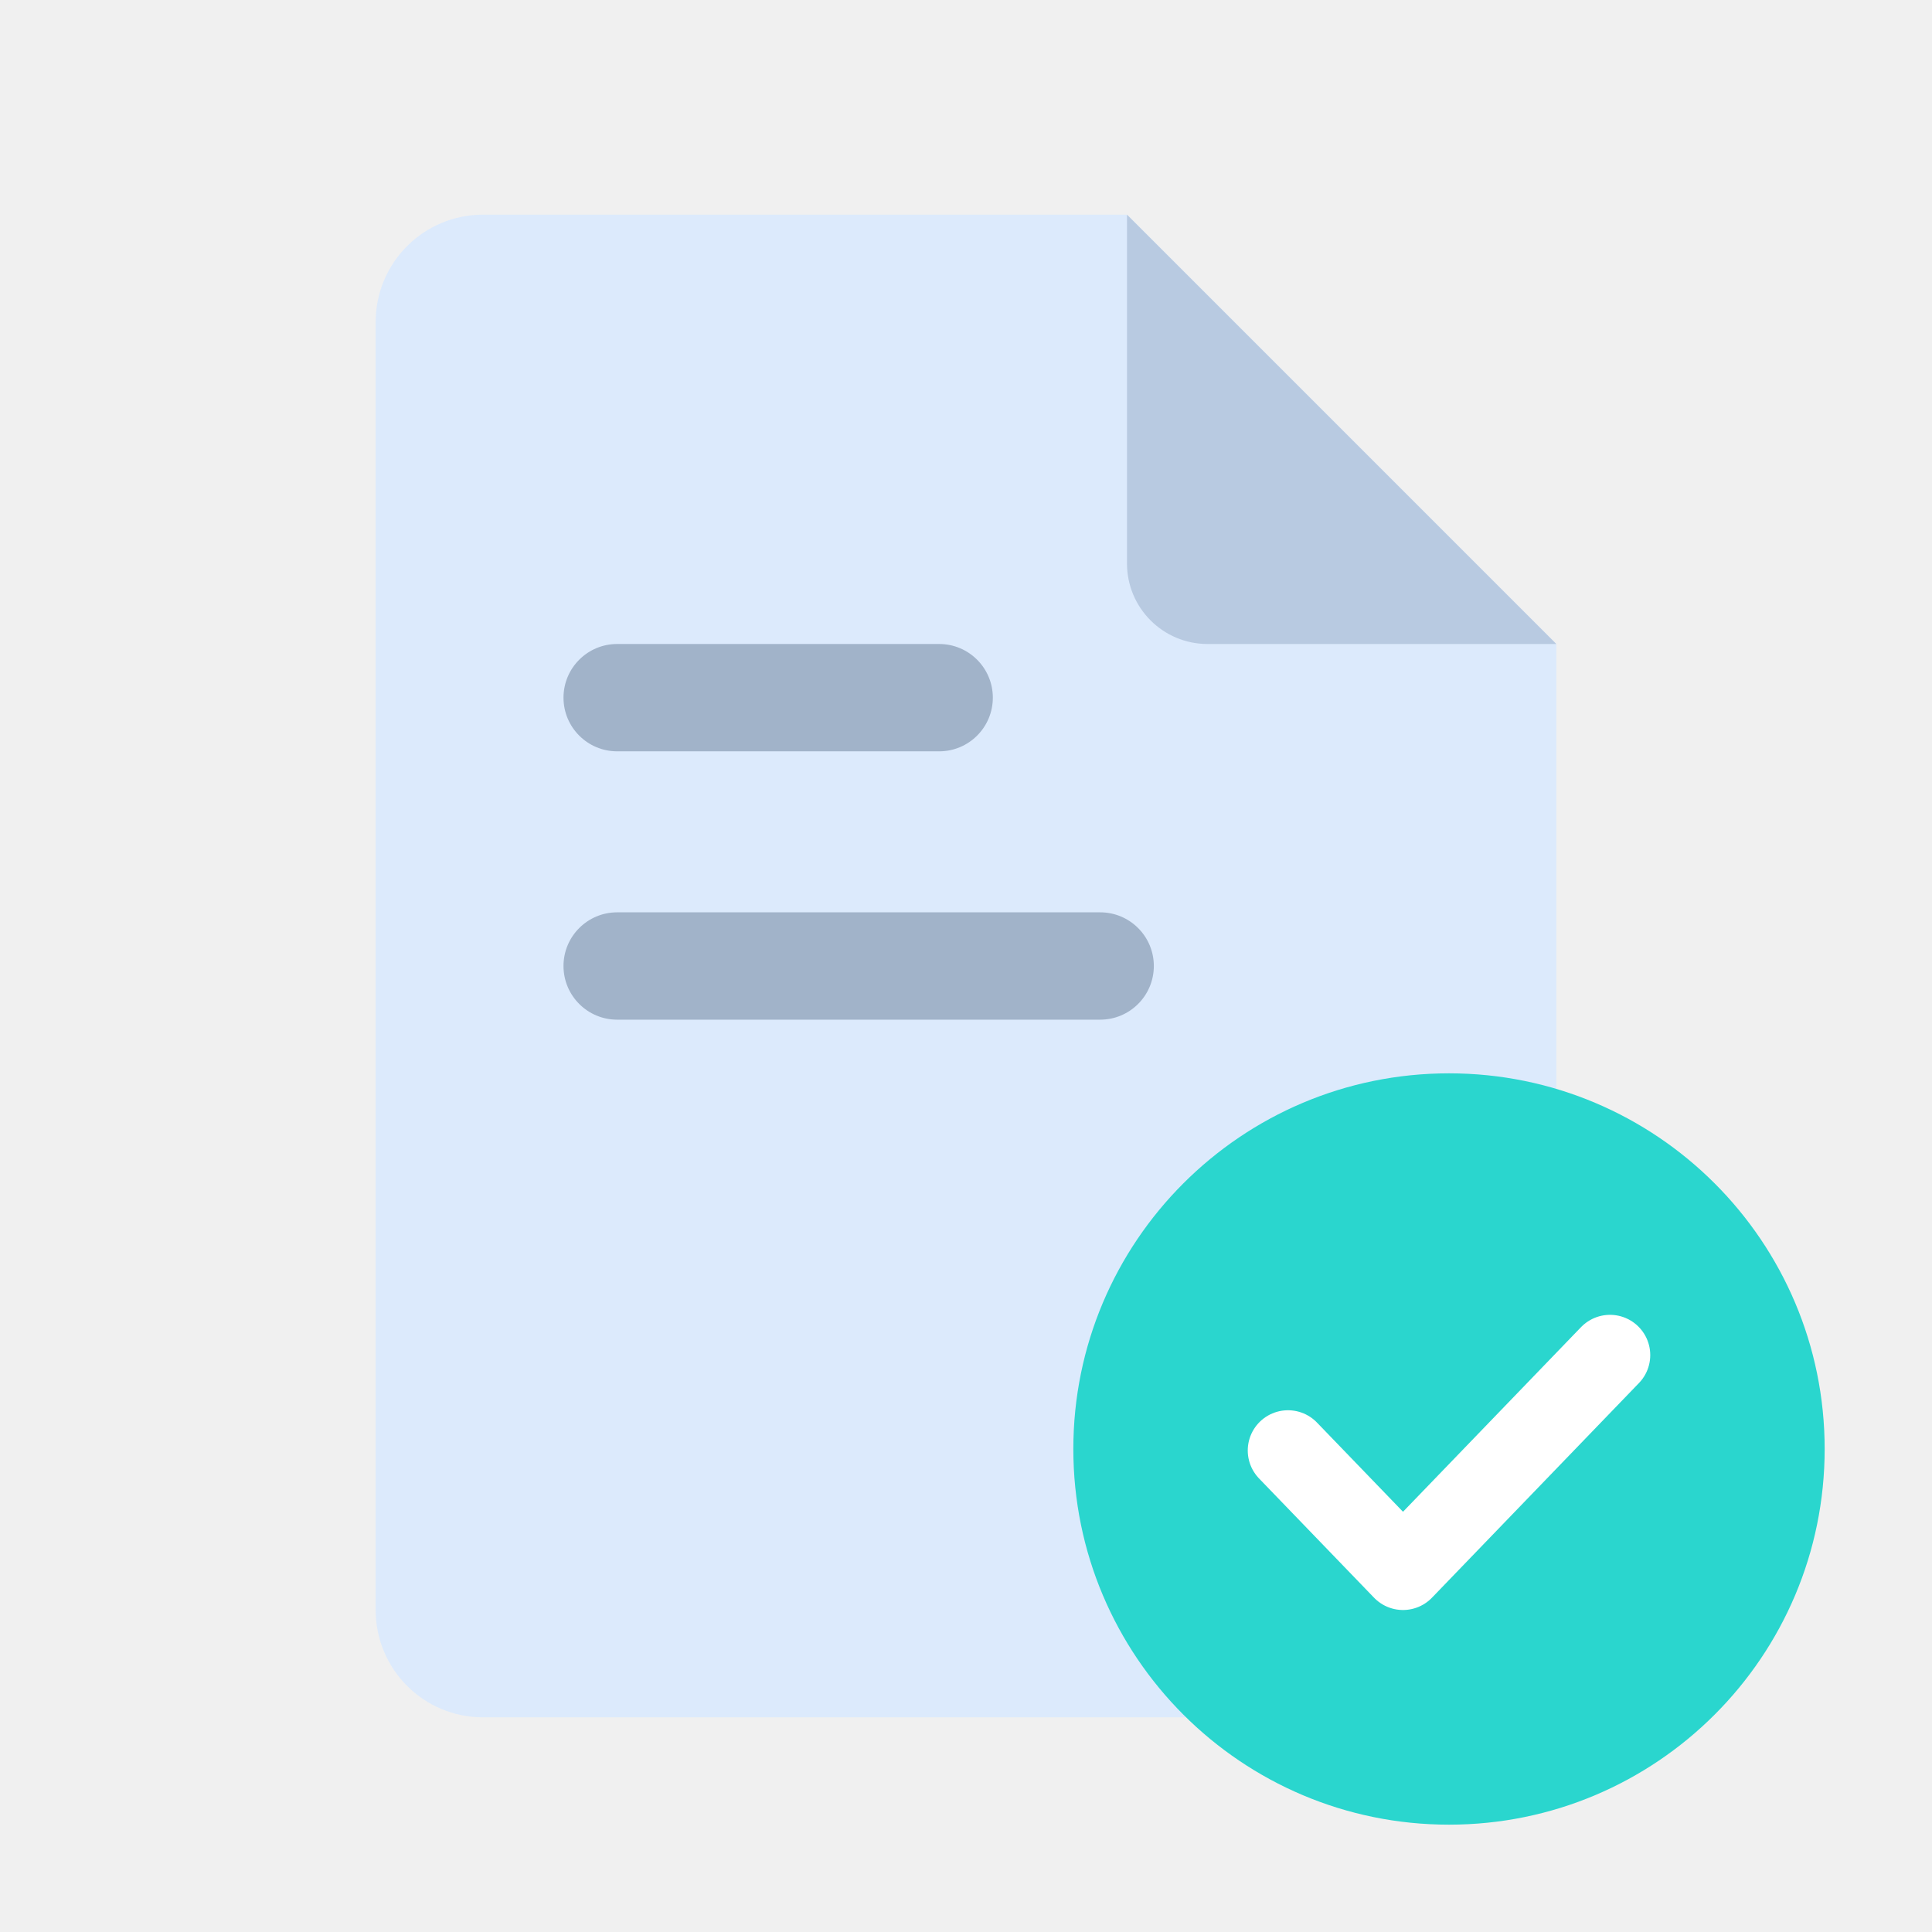
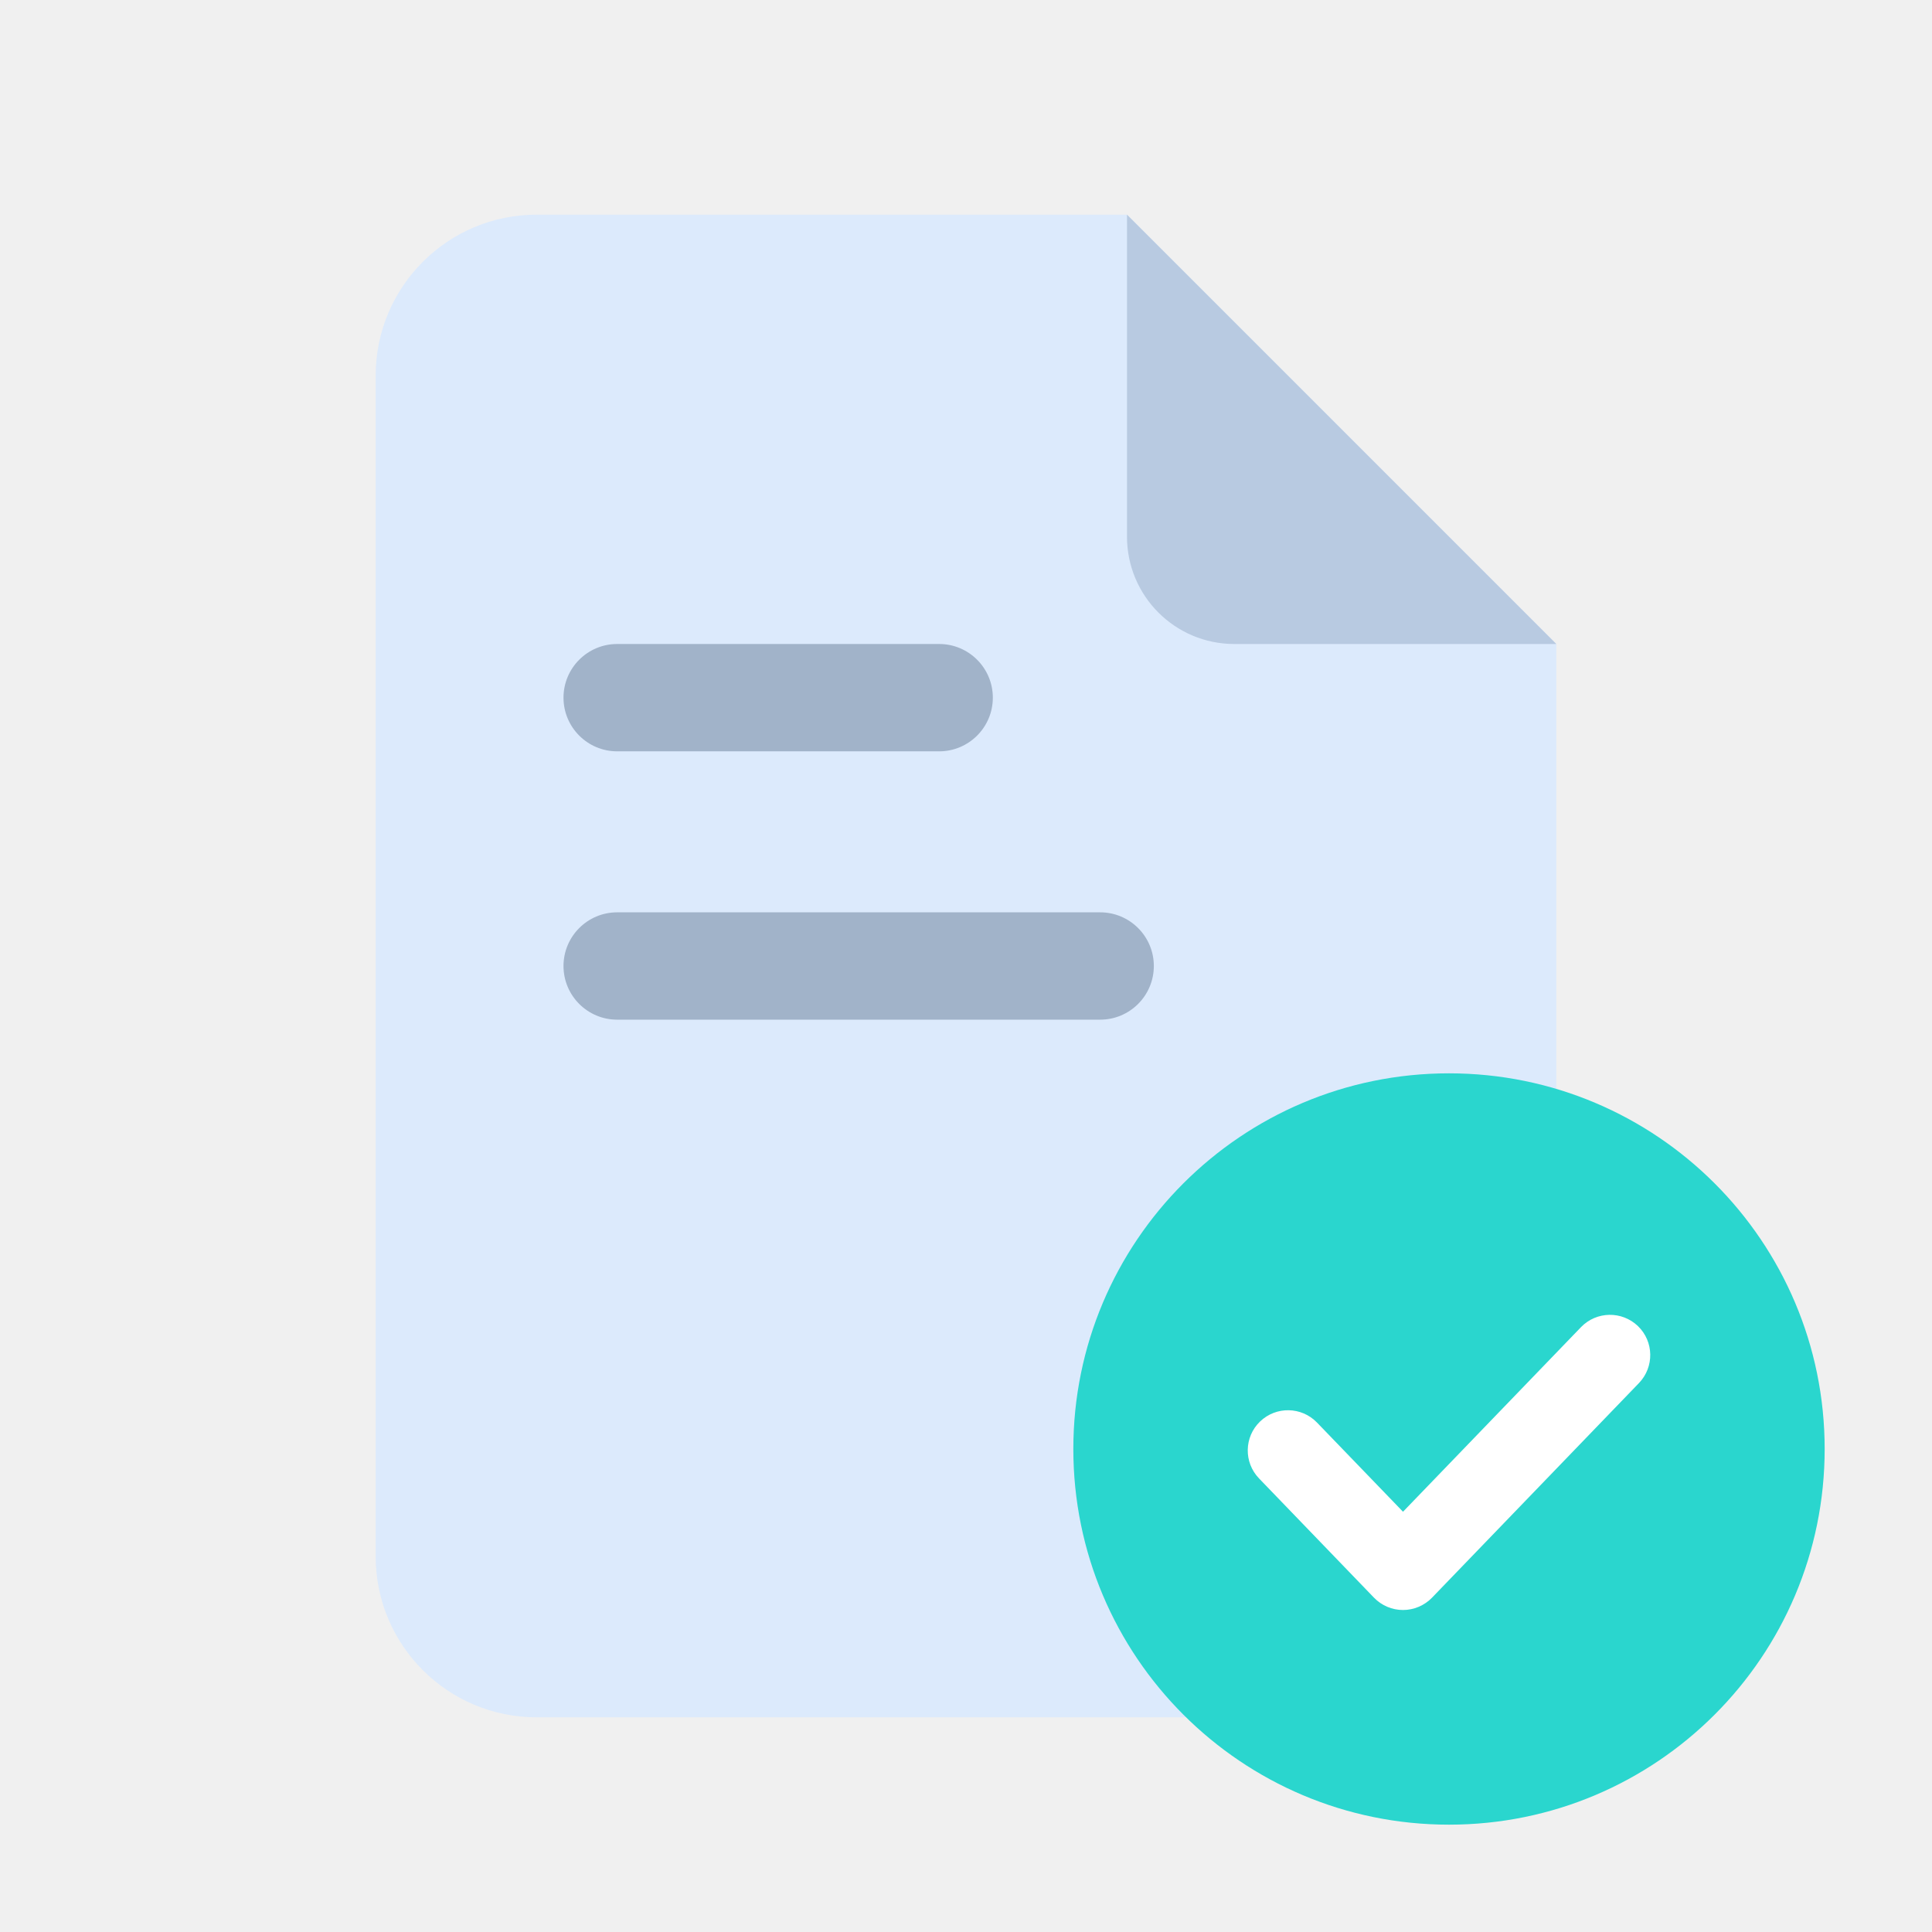
<svg xmlns="http://www.w3.org/2000/svg" width="36" height="36" viewBox="0 0 36 36" fill="none">
-   <path fill-rule="evenodd" clip-rule="evenodd" d="M9 4C7.895 4 7 4.895 7 6V30C7 31.105 7.895 32 9 32H27C28.105 32 29 31.105 29 30V12L21 4H9Z" fill="#DCEAFC" />
-   <path fill-rule="evenodd" clip-rule="evenodd" d="M22.5 12H29L21 4V10.5C21 11.328 21.672 12 22.5 12Z" fill="#B8CAE1" />
-   <rect x="10.5" y="17" width="11" height="2" rx="1" fill="#A1B3C9" />
-   <rect x="10.5" y="12" width="8" height="2" rx="1" fill="#A1B3C9" />
-   <circle cx="27" cy="27" r="7" fill="#2AD6CE" />
-   <path d="M24 27.028L26.143 29.25L30 25.25" stroke="white" stroke-width="1.5" stroke-linecap="round" stroke-linejoin="round" />
+   <path fill-rule="evenodd" clip-rule="evenodd" d="M10 4C8.343 4 7 5.343 7 7V29C7 30.657 8.343 32 10 32H26C27.657 32 29 30.657 29 29V12L21 4H10Z" fill="#DCEAFC" />
+   <path fill-rule="evenodd" clip-rule="evenodd" d="M23 12H29L21 4V10C21 11.105 21.895 12 23 12Z" fill="#B8CAE1" />
+   <path d="M10.5 18C10.5 17.448 10.948 17 11.5 17H20.5C21.052 17 21.5 17.448 21.5 18C21.5 18.552 21.052 19 20.5 19H11.5C10.948 19 10.5 18.552 10.5 18Z" fill="#A1B3C9" />
+   <path d="M10.5 13C10.5 12.448 10.948 12 11.5 12H17.5C18.052 12 18.5 12.448 18.5 13C18.5 13.552 18.052 14 17.5 14H11.5C10.948 14 10.5 13.552 10.5 13Z" fill="#A1B3C9" />
+   <path d="M34 27C34 30.866 30.866 34 27 34C23.134 34 20 30.866 20 27C20 23.134 23.134 20 27 20C30.866 20 34 23.134 34 27Z" fill="#2AD6CE" />
+   <path fill-rule="evenodd" clip-rule="evenodd" d="M30.521 24.71C30.819 24.998 30.827 25.472 30.54 25.771L26.683 29.771C26.541 29.917 26.346 30 26.143 30C25.939 30 25.744 29.917 25.603 29.771L23.46 27.548C23.173 27.25 23.181 26.775 23.479 26.488C23.778 26.2 24.252 26.209 24.54 26.507L26.143 28.169L29.46 24.729C29.748 24.431 30.222 24.423 30.521 24.71Z" fill="white" />
</svg>
